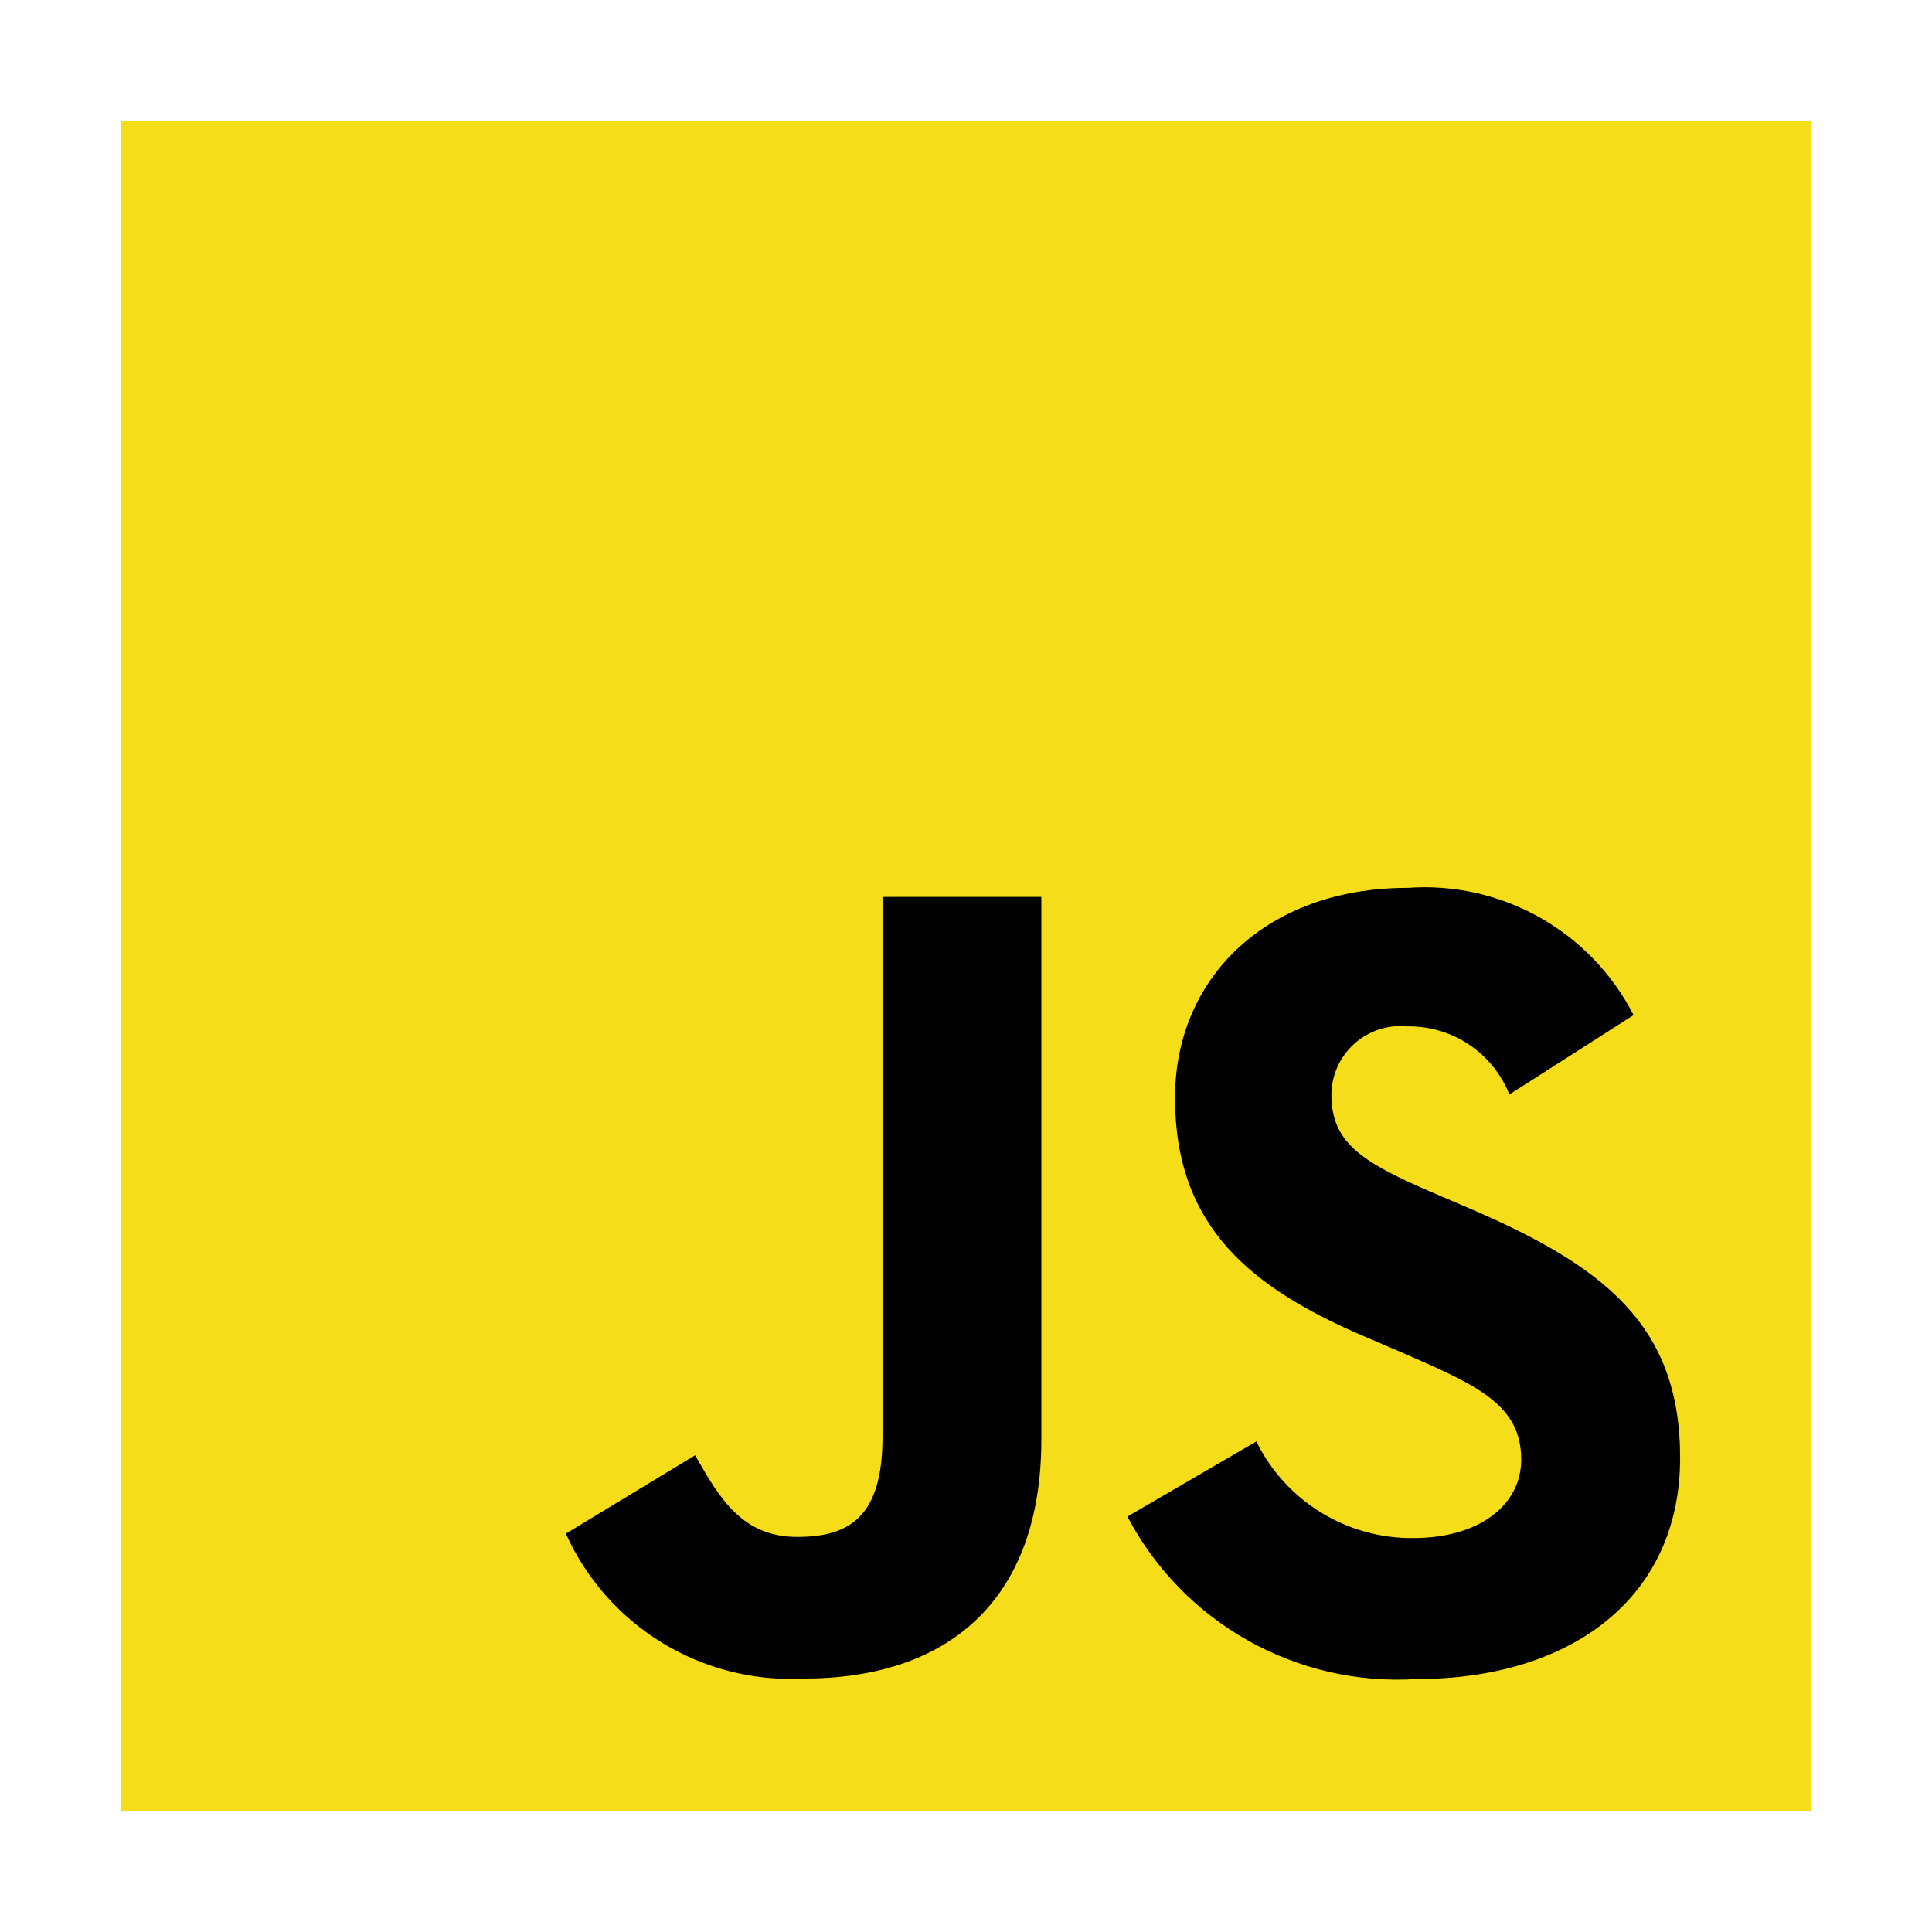
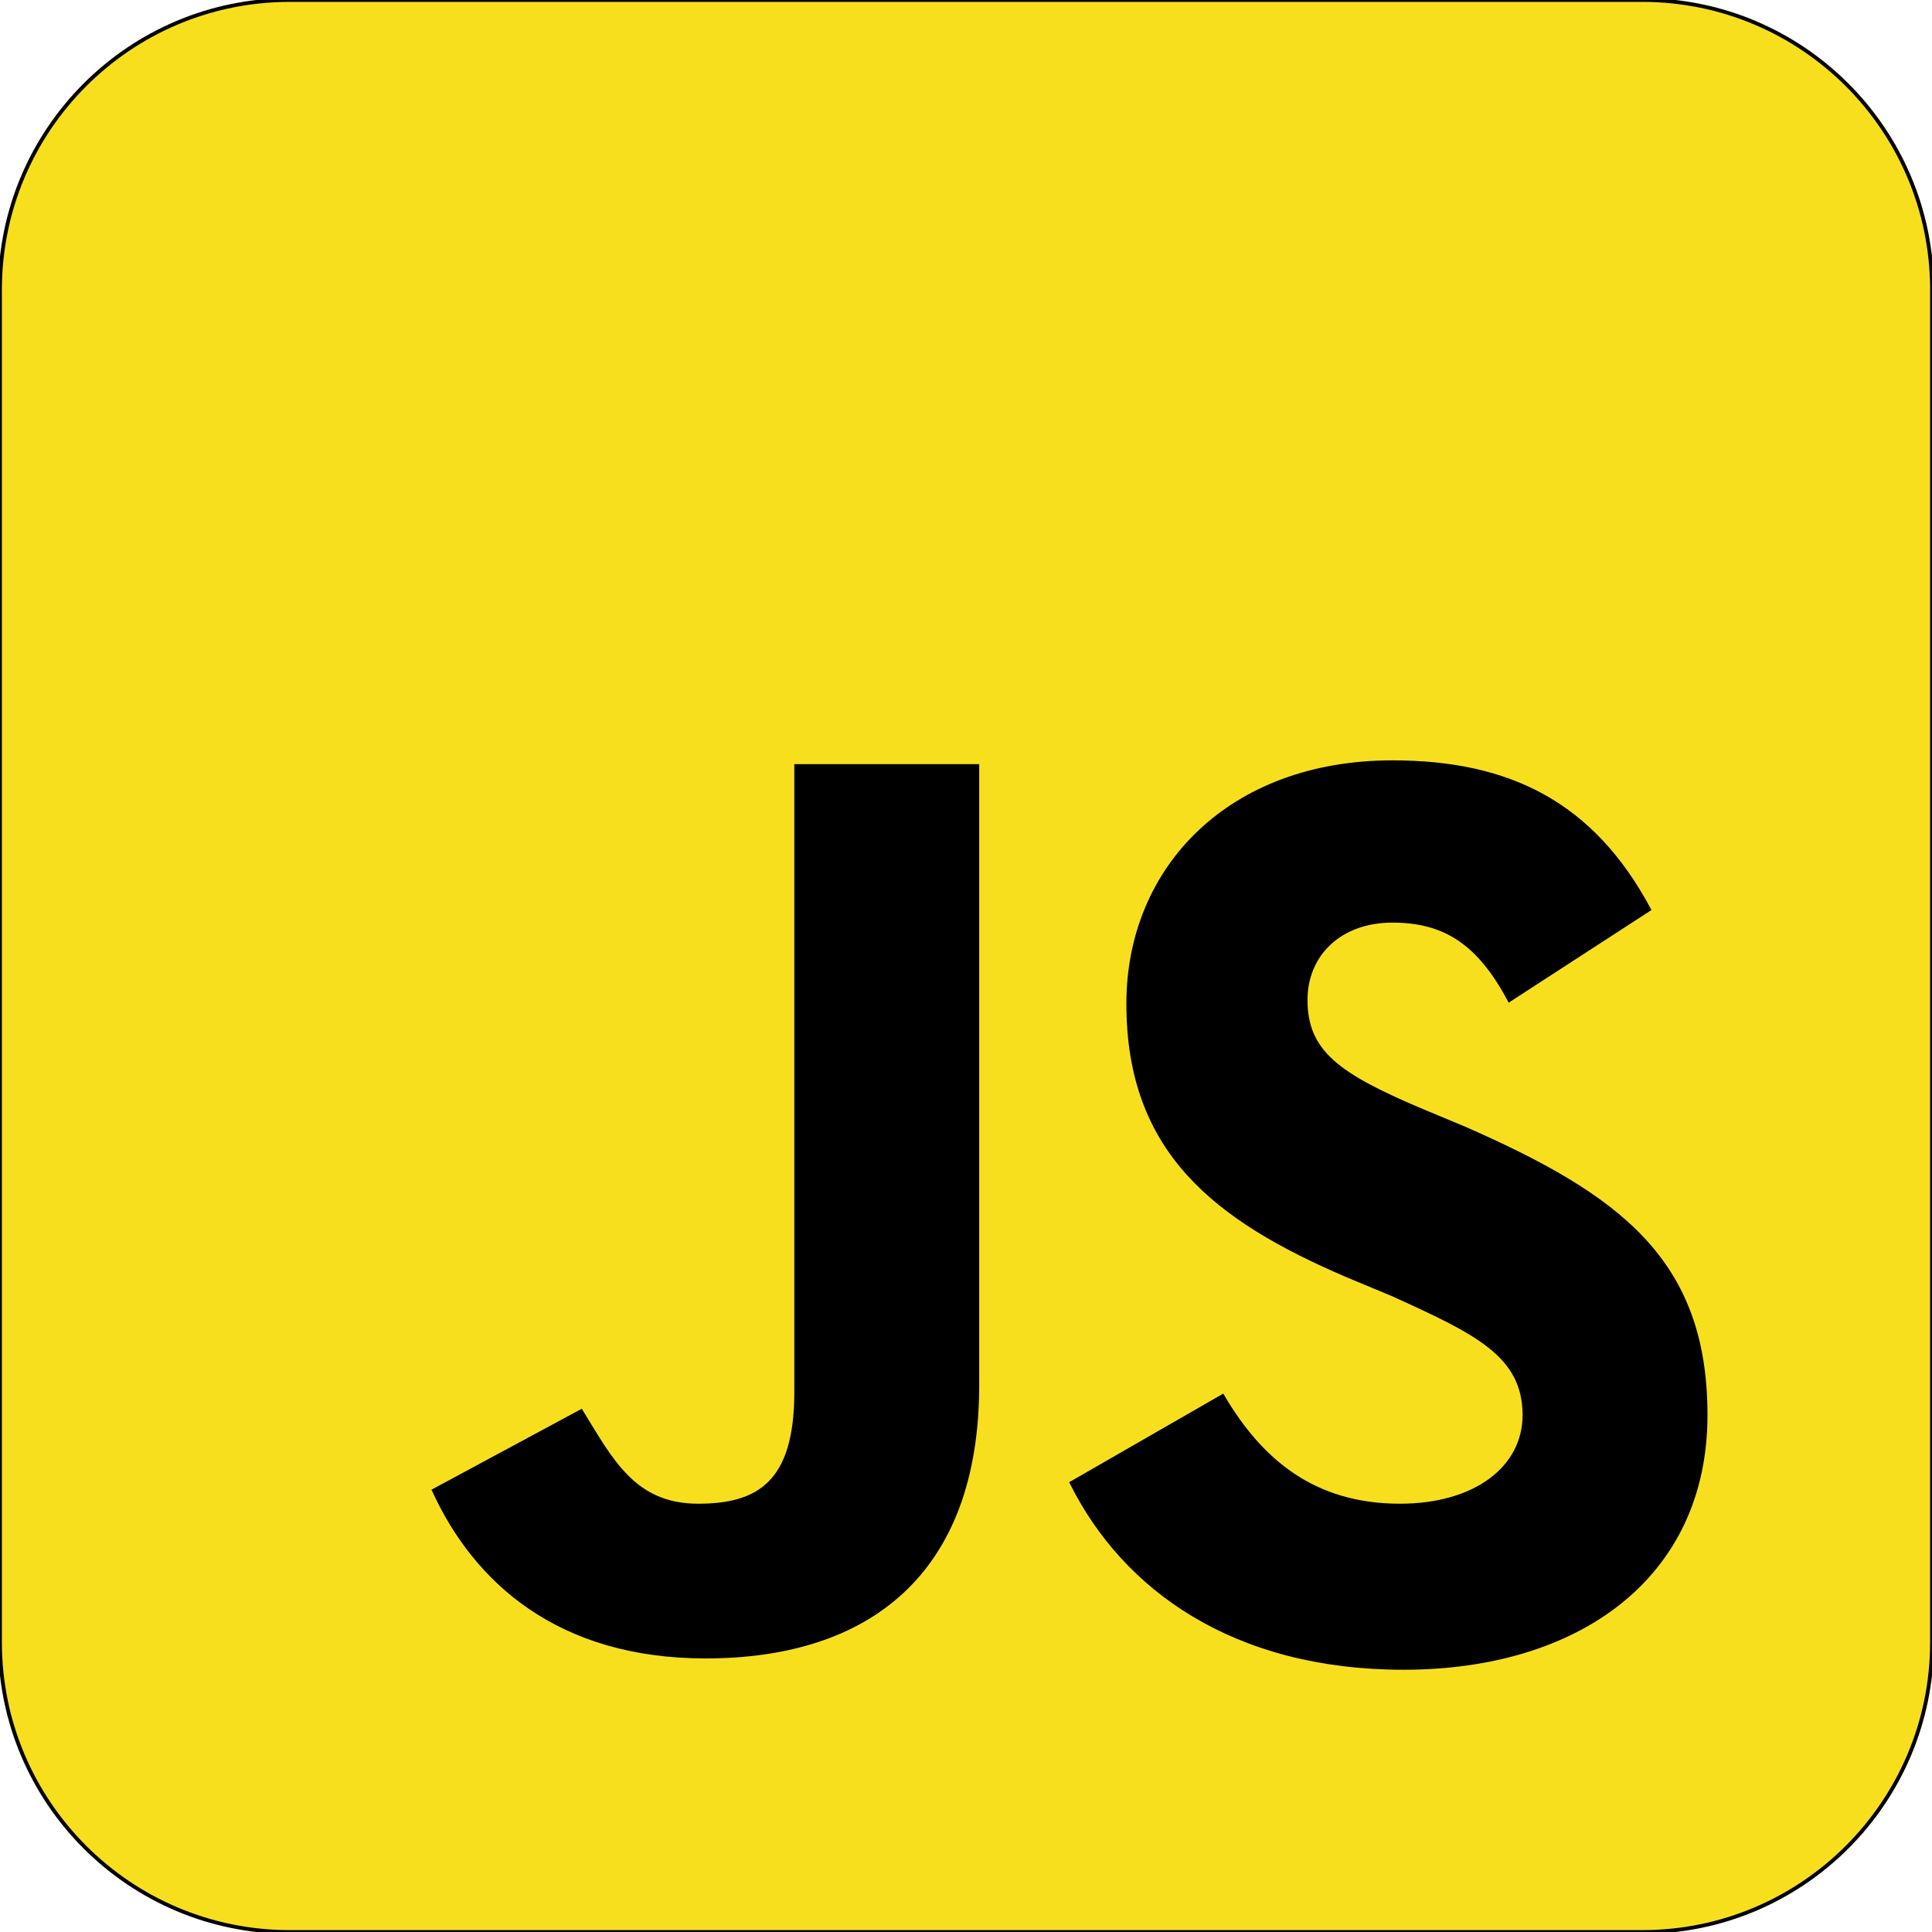
- <svg xmlns="http://www.w3.org/2000/svg" width="100" height="100" viewBox="0 0 32 32">
-   <rect x="2" y="2" width="28" height="28" style="fill:#f5de19" />
-   <path d="M20.809,23.875a2.866,2.866,0,0,0,2.6,1.6c1.09,0,1.787-.545,1.787-1.3,0-.9-.716-1.222-1.916-1.747l-.658-.282c-1.9-.809-3.16-1.822-3.16-3.964,0-1.973,1.5-3.476,3.853-3.476a3.889,3.889,0,0,1,3.742,2.107L25,18.128A1.789,1.789,0,0,0,23.311,17a1.145,1.145,0,0,0-1.259,1.128c0,.789.489,1.109,1.618,1.6l.658.282c2.236.959,3.5,1.936,3.5,4.133,0,2.369-1.861,3.667-4.36,3.667a5.055,5.055,0,0,1-4.795-2.691Zm-9.295.228c.413.733.789,1.353,1.693,1.353.864,0,1.41-.338,1.41-1.653V14.856h2.631v8.982c0,2.724-1.6,3.964-3.929,3.964a4.085,4.085,0,0,1-3.947-2.4Z" />
+ <svg xmlns="http://www.w3.org/2000/svg" aria-label="JavaScript" role="img" viewBox="0 0 512 512" width="800px" height="800px" fill="#000000" stroke="#000000">
+   <g id="SVGRepo_bgCarrier" stroke-width="0" />
+   <g id="SVGRepo_tracerCarrier" stroke-linecap="round" stroke-linejoin="round" />
+   <g id="SVGRepo_iconCarrier">
+     <rect width="512" height="512" rx="15%" fill="#f7df1e" />
+     <path d="M324 370c10 17 24 29 47 29c20 0 33-10 33 -24c0-16 -13 -22 -35 -32l-12-5c-35-15 -58 -33 -58 -72c0-36 27 -64 70 -64c31 0 53 11 68 39l-37 24c-8-15 -17 -21 -31 -21c-14 0-23 9 -23 21c0 14 9 20 30 29l12 5c41 18 64 35 64 76c0 43-34 67 -80 67c-45 0-74 -21 -88 -49zm-170 4c8 13 14 25 31 25c16 0 26-6 26 -30V203h48v164c0 50-29 72 -72 72c-39 0-61 -20 -72 -44z" />
+   </g>
</svg>
